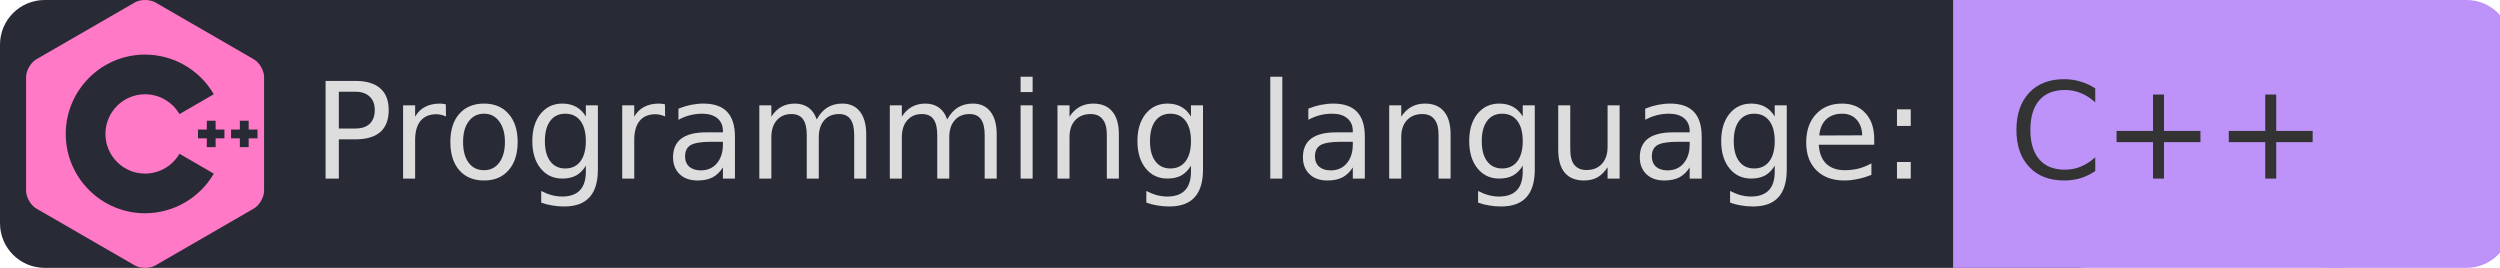
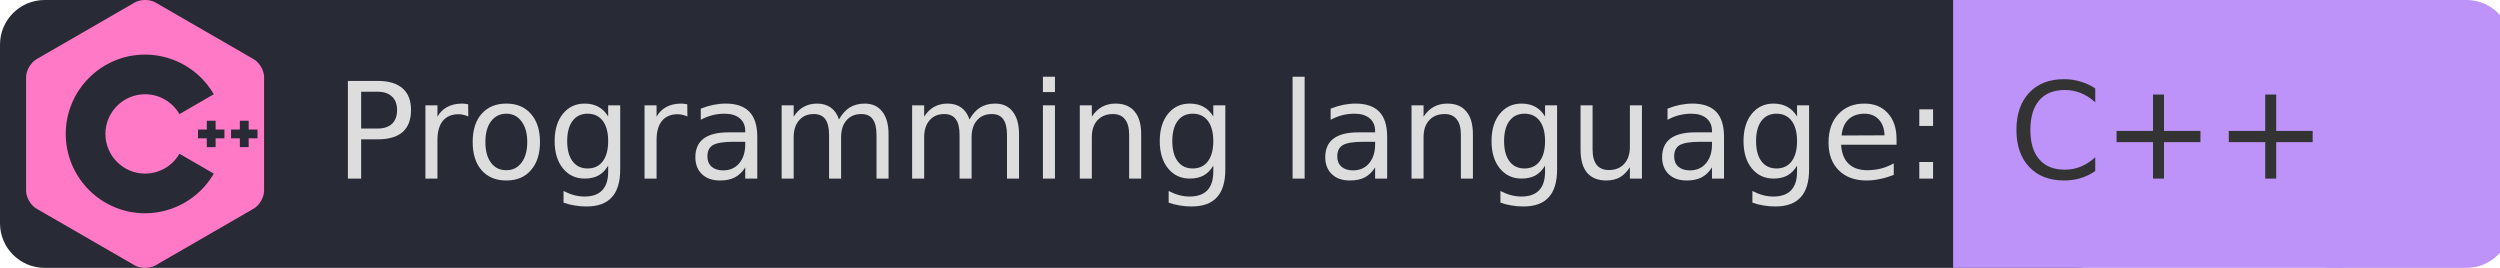
<svg xmlns="http://www.w3.org/2000/svg" width="224" height="24">
  <linearGradient id="m1" x2="0" y2="100%">
    <stop offset="0" stop-color="#212121" stop-opacity="0" />
    <stop offset="1" stop-opacity="0" />
  </linearGradient>
  <g mask="url(#m1)">
    <rect x="0" y="0" width="190" height="24" rx="4" ry="4" style="fill:#282A36" />
    <rect x="175" y="0" width="35" height="24" style="fill:#bd93f9" />
    <rect x="205" y="0" width="20" height="24" rx="4" ry="4" style="fill:#bd93f9" />
    <path fill="url(#m1)" d="M0 0h224v24H0z" />
  </g>
  <g font-family="DejaVu Sans,Verdana,Geneva,sans-serif">
    <g font-size="12" fill="#282a36">
-       <text x="28" y="16" fill="#DDD">Programming language:</text>
+       <text x="30" y="16" fill="#DDD">Programming language:</text>
    </g>
    <g font-size="12" fill="#282a36">
      <text x="180" y="16" fill="#333">C++</text>
    </g>
  </g>
  <svg role="img" fill="#ff79c6" viewBox="0 0 222 24">
    <path d="M22.393 6c-.167-.29-.398-.543-.652-.69L12.925.22c-.508-.293-1.339-.293-1.847 0L2.26 5.31c-.508.293-.923 1.013-.923 1.6v10.18c0 .294.104.62.271.91.167.29.398.543.652.689l8.816 5.091c.508.293 1.339.293 1.847 0l8.816-5.091c.254-.146.485-.399.652-.689s.271-.616.271-.91V6.91c.002-.294-.102-.62-.269-.91zM12 19.109c-3.92 0-7.109-3.189-7.109-7.109S8.08 4.891 12 4.891a7.133 7.133 0 0 1 6.156 3.552l-3.076 1.781A3.567 3.567 0 0 0 12 8.445c-1.96 0-3.554 1.595-3.554 3.555S10.04 15.555 12 15.555a3.57 3.57 0 0 0 3.08-1.778l3.077 1.78A7.135 7.135 0 0 1 12 19.109zm7.109-6.714h-.79v.79h-.79v-.79h-.79v-.79h.79v-.79h.79v.79h.79v.79zm2.962 0h-.79v.79h-.79v-.79h-.789v-.79h.789v-.79h.79v.79h.79v.79z" />
  </svg>
</svg>
